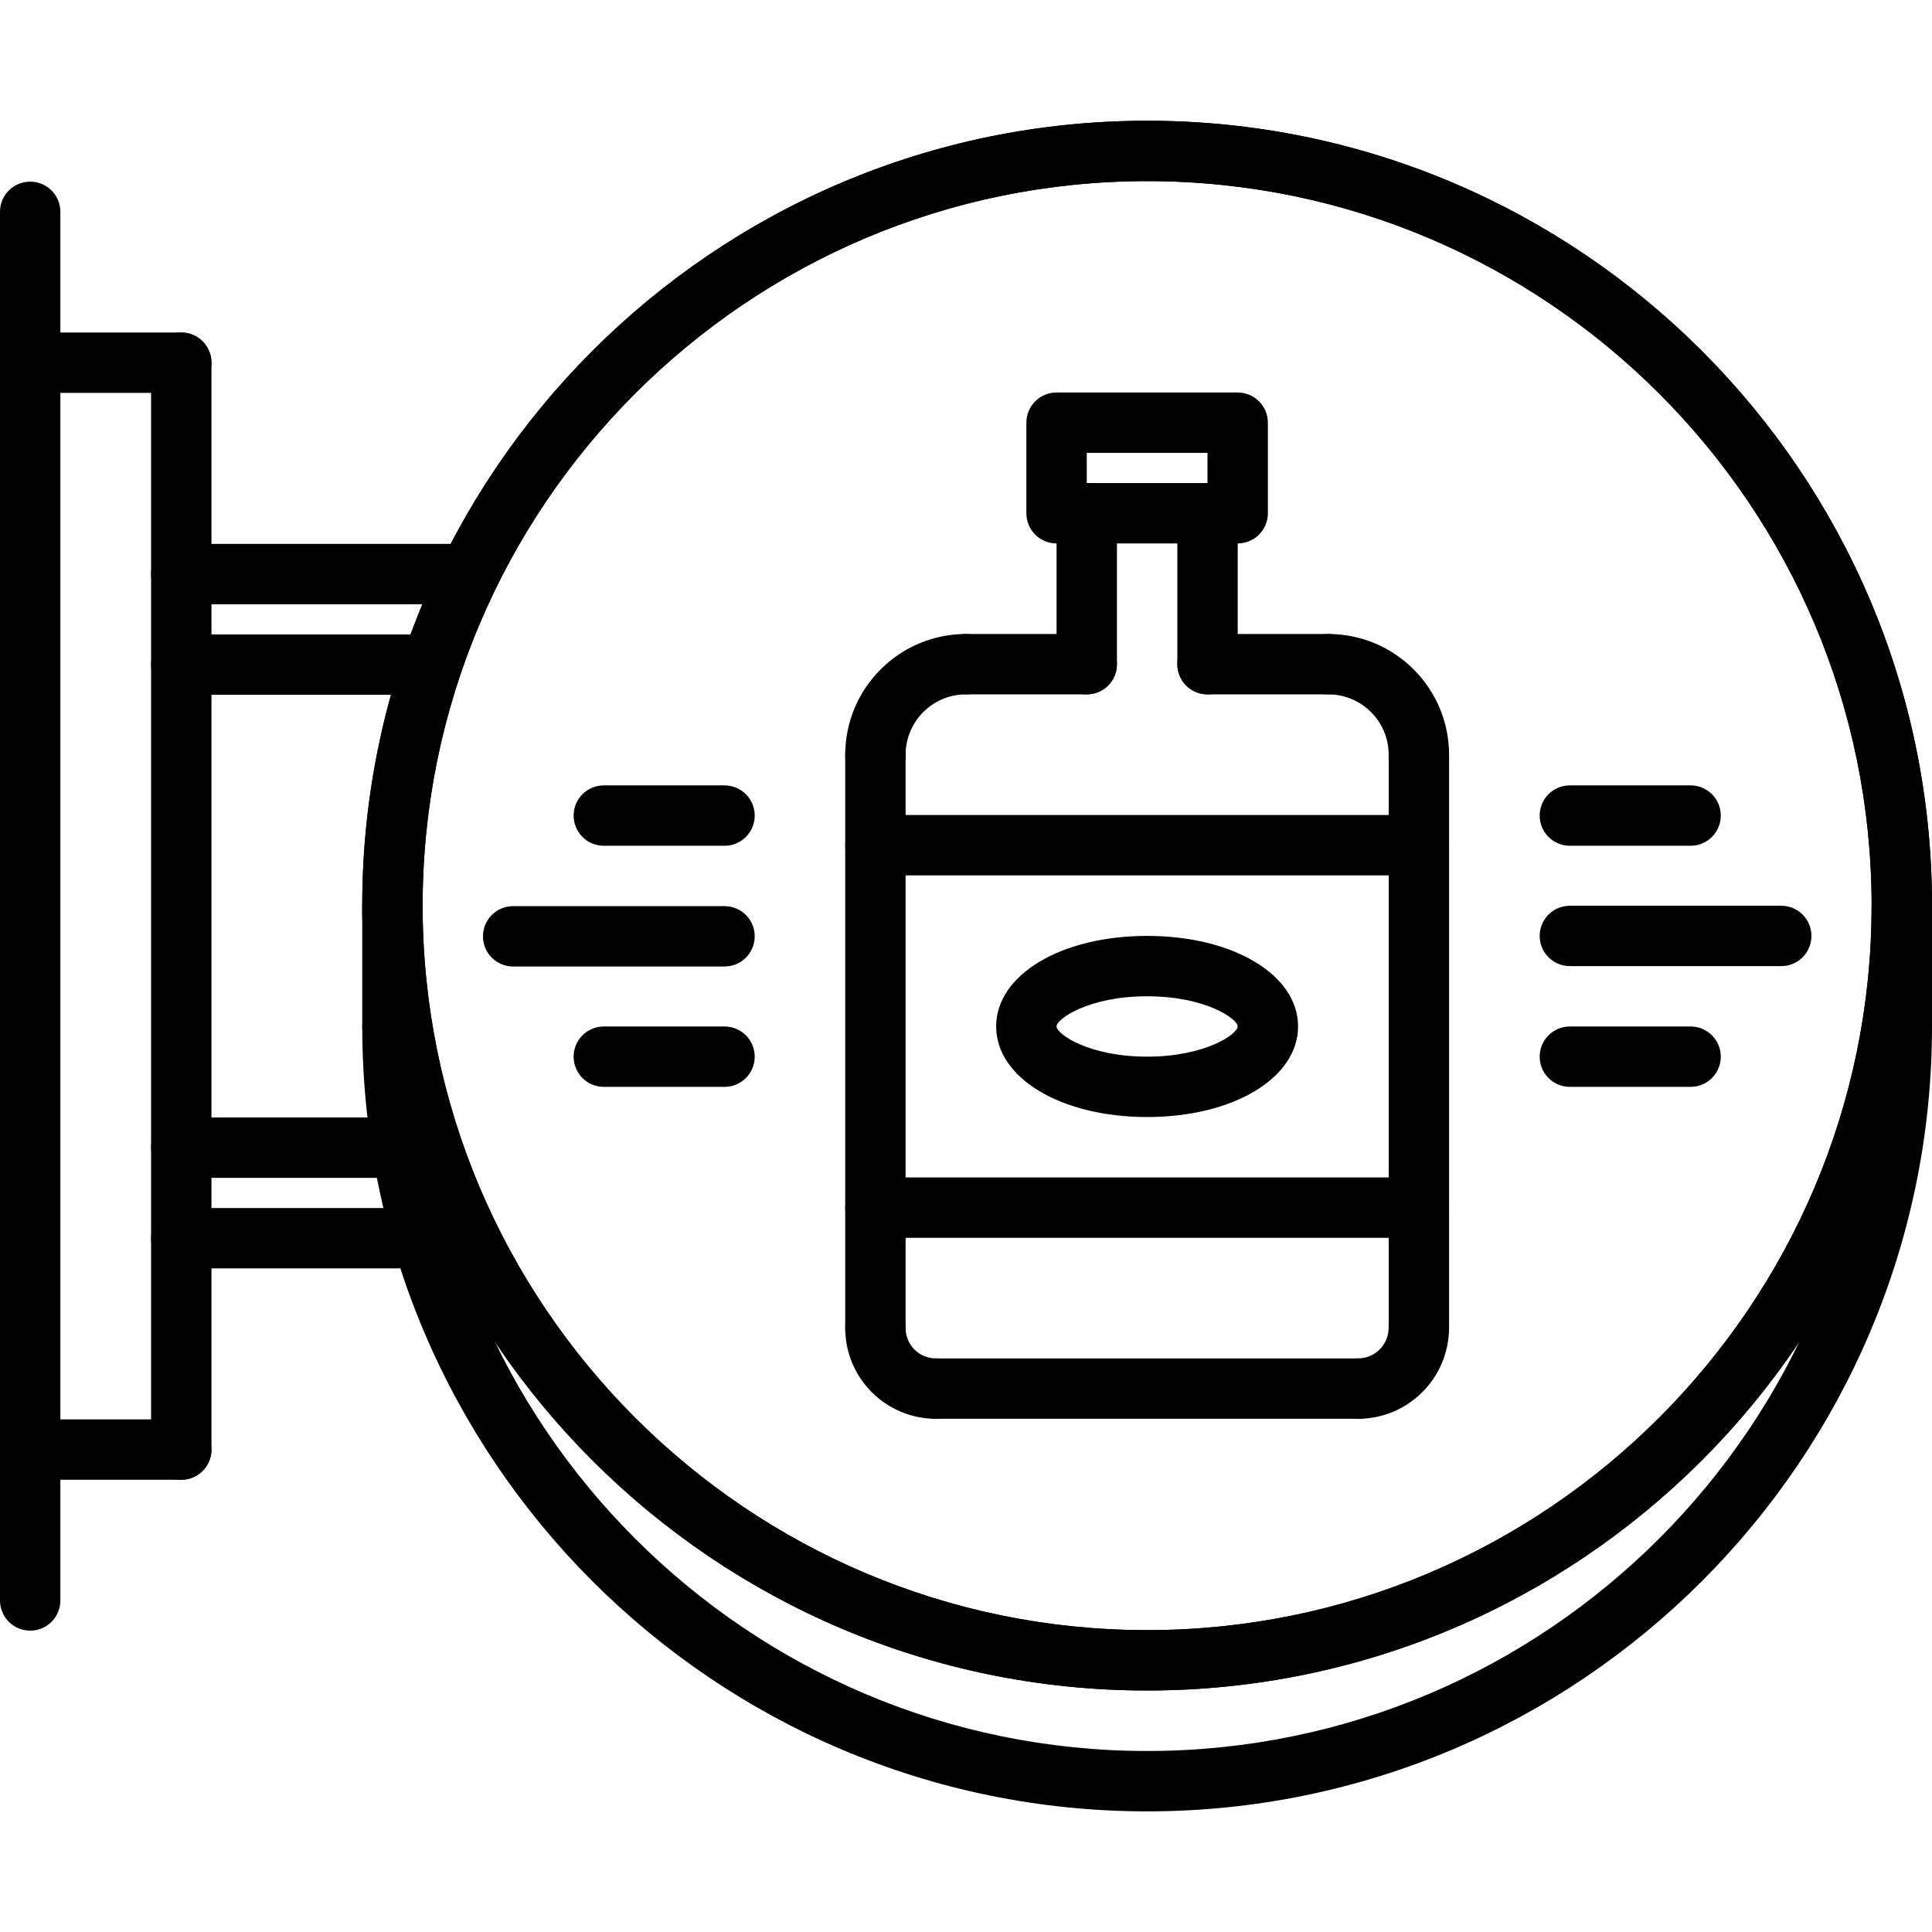
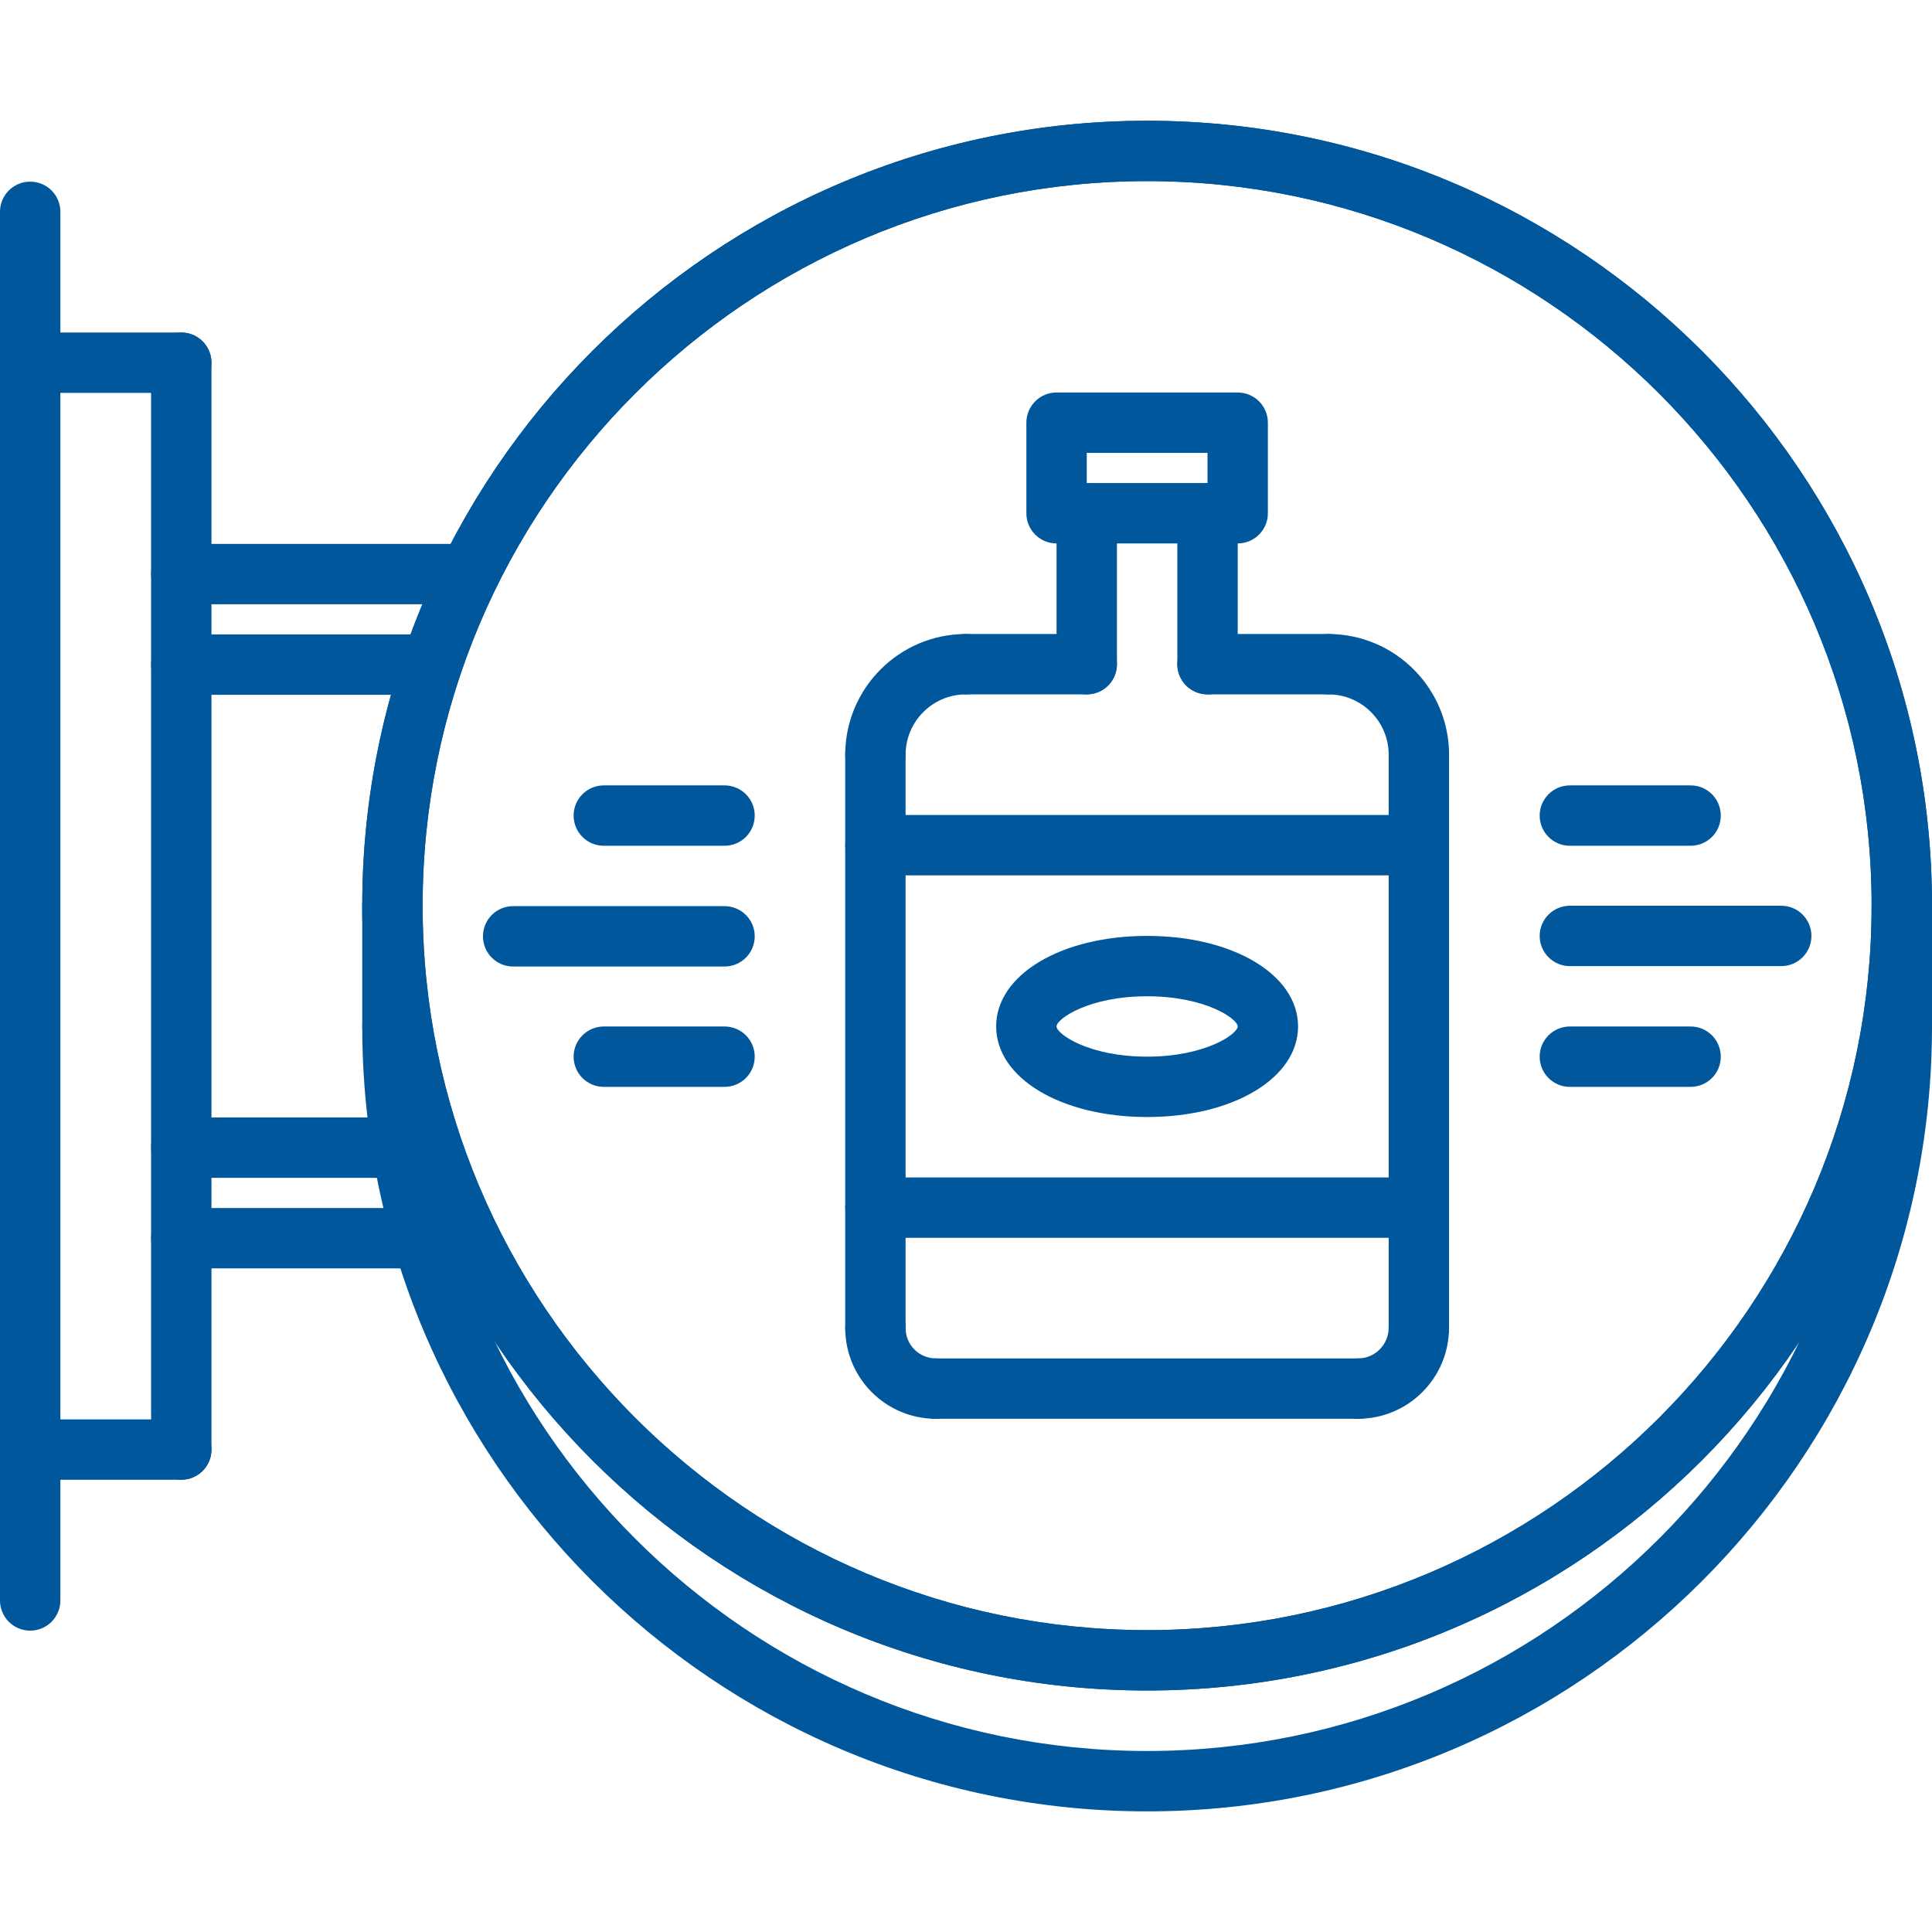
- <svg xmlns="http://www.w3.org/2000/svg" height="512pt" viewBox="0 -32 512 512" width="512pt">
+ <svg xmlns="http://www.w3.org/2000/svg" fill="#01579b" height="512pt" viewBox="0 -32 512 512" width="512pt">
  <path d="m48.039 360.145c-4.422 0-8-3.578-8-8v-288.023c0-4.426 3.578-8 8-8 4.426 0 8 3.574 8 8v288.023c0 4.414-3.574 8-8 8zm0 0" />
  <path d="m48.039 72.121h-40.039c-4.426 0-8-3.578-8-8 0-4.426 3.574-8 8-8h40.039c4.426 0 8 3.574 8 8 0 4.422-3.574 8-8 8zm0 0" />
  <path d="m48.039 360.145h-40.039c-4.426 0-8-3.578-8-8 0-4.426 3.574-8 8-8h40.039c4.426 0 8 3.574 8 8 0 4.422-3.574 8-8 8zm0 0" />
  <path d="m304 416c-114.695 0-208-93.305-208-208s93.305-208 208-208 208 93.305 208 208-93.305 208-208 208zm0-400c-105.863 0-192 86.137-192 192s86.137 192 192 192 192-86.137 192-192-86.137-192-192-192zm0 0" />
  <path d="m304 416c-114.695 0-208-93.305-208-208s93.305-208 208-208 208 93.305 208 208-93.305 208-208 208zm0-400c-105.863 0-192 86.137-192 192s86.137 192 192 192 192-86.137 192-192-86.137-192-192-192zm0 0" />
  <path d="m304 448.031c-114.695 0-208-93.305-208-208 0-4.422 3.574-8 8-8s8 3.578 8 8c0 105.863 86.137 192 192 192s192-86.137 192-192c0-4.422 3.574-8 8-8s8 3.578 8 8c0 114.695-93.305 208-208 208zm0 0" />
  <path d="m114.414 152.129h-66.375c-4.422 0-8-3.578-8-8 0-4.426 3.578-8 8-8h66.375c4.426 0 8 3.574 8 8 0 4.422-3.582 8-8 8zm0 0" />
  <path d="m124.281 128.145h-76.242c-4.422 0-8-3.578-8-8 0-4.426 3.578-8 8-8h76.242c4.422 0 8 3.574 8 8 0 4.422-3.578 8-8 8zm0 0" />
  <path d="m106.559 280.145h-58.52c-4.422 0-8-3.578-8-8 0-4.426 3.578-8 8-8h58.52c4.426 0 8 3.574 8 8 0 4.422-3.574 8-8 8zm0 0" />
  <path d="m111.977 304.137h-63.938c-4.422 0-8-3.578-8-8 0-4.426 3.578-8 8-8h63.938c4.422 0 8 3.574 8 8 0 4.422-3.578 8-8 8zm0 0" />
  <path d="m104 248.031c-4.426 0-8-3.574-8-8v-32.031c0-4.426 3.574-8 8-8s8 3.574 8 8v32.031c0 4.426-3.574 8-8 8zm0 0" />
  <path d="m504 248.031c-4.426 0-8-3.574-8-8v-32.031c0-4.426 3.574-8 8-8s8 3.574 8 8v32.031c0 4.426-3.574 8-8 8zm0 0" />
  <path d="m288 152.016c-4.426 0-8-3.574-8-8v-40c0-4.422 3.574-8 8-8s8 3.578 8 8v40c0 4.426-3.574 8-8 8zm0 0" />
  <path d="m320.008 152.016c-4.422 0-8-3.574-8-8v-40c0-4.422 3.578-8 8-8 4.426 0 8 3.578 8 8v40c0 4.426-3.574 8-8 8zm0 0" />
  <path d="m231.992 176.016c-4.426 0-8-3.574-8-8 0-17.648 14.352-32 32-32 4.422 0 8 3.578 8 8 0 4.426-3.578 8-8 8-8.824 0-16 7.176-16 16 0 4.426-3.578 8-8 8zm0 0" />
  <path d="m376.016 176.008c-4.422 0-8-3.574-8-8 0-8.824-7.176-15.992-16-15.992-4.422 0-8-3.574-8-8 0-4.422 3.578-8 8-8 17.648 0 32 14.352 32 31.992 0 4.426-3.574 8-8 8zm0 0" />
  <path d="m288 152.016h-32.008c-4.426 0-8-3.574-8-8 0-4.422 3.574-8 8-8h32.008c4.426 0 8 3.578 8 8 0 4.426-3.574 8-8 8zm0 0" />
  <path d="m352.016 152.016h-32.016c-4.426 0-8-3.574-8-8 0-4.422 3.574-8 8-8h32.016c4.426 0 8 3.578 8 8 0 4.426-3.574 8-8 8zm0 0" />
  <path d="m231.992 327.992c-4.426 0-8-3.578-8-8v-151.977c0-4.422 3.574-8 8-8 4.422 0 8 3.578 8 8v151.977c0 4.422-3.578 8-8 8zm0 0" />
  <path d="m376.016 327.895c-4.422 0-8-3.574-8-8v-151.887c0-4.422 3.578-8 8-8 4.426 0 8 3.578 8 8v151.887c0 4.426-3.574 8-8 8zm0 0" />
  <path d="m328 112.016h-48c-4.426 0-8-3.574-8-8v-24c0-4.422 3.574-8 8-8h48c4.426 0 8 3.578 8 8v24c0 4.426-3.574 8-8 8zm-40-16h32v-8h-32zm0 0" />
  <path d="m376.008 199.984h-144.016c-4.426 0-8-3.578-8-8 0-4.426 3.574-8 8-8h144.016c4.426 0 8 3.574 8 8 0 4.422-3.574 8-8 8zm0 0" />
  <path d="m376.008 296.031h-144.016c-4.426 0-8-3.574-8-8 0-4.422 3.574-8 8-8h144.016c4.426 0 8 3.578 8 8 0 4.426-3.574 8-8 8zm0 0" />
  <path d="m304 264.023c-22.809 0-40.008-10.32-40.008-24.008 0-13.68 17.199-23.992 40.008-23.992s40 10.312 40 23.992c0 13.688-17.191 24.008-40 24.008zm0-32c-15.496 0-24.008 6-24.008 7.992s8.512 8.008 24.008 8.008c15.488 0 24-6.016 24-8.008s-8.512-7.992-24-7.992zm0 0" />
  <path d="m248 343.992c-13.23 0-24-10.77-24-24 0-4.426 3.574-8 8-8s8 3.574 8 8c0 4.414 3.586 8 8 8 4.426 0 8 3.574 8 8 0 4.422-3.574 8-8 8zm0 0" />
  <path d="m359.902 343.992c-4.422 0-8-3.578-8-8 0-4.426 3.578-8 8-8 4.465 0 8.098-3.633 8.098-8.098 0-4.422 3.574-8 8-8s8 3.578 8 8c0 13.289-10.809 24.098-24.098 24.098zm0 0" />
  <path d="m360 343.992h-112c-4.426 0-8-3.578-8-8 0-4.426 3.574-8 8-8h112c4.426 0 8 3.574 8 8 0 4.422-3.574 8-8 8zm0 0" />
  <path d="m8 400.137c-4.426 0-8-3.578-8-8v-368c0-4.426 3.574-8 8-8s8 3.574 8 8v368c0 4.414-3.574 8-8 8zm0 0" />
  <path d="m192.008 224.137h-56.016c-4.426 0-8-3.578-8-8 0-4.426 3.574-8 8-8h56.016c4.426 0 8 3.574 8 8 0 4.422-3.574 8-8 8zm0 0" />
  <path d="m192.008 192.137h-31.992c-4.422 0-8-3.578-8-8 0-4.426 3.578-8 8-8h31.992c4.426 0 8 3.574 8 8 0 4.422-3.574 8-8 8zm0 0" />
  <path d="m192.008 256.031h-31.992c-4.422 0-8-3.574-8-8 0-4.422 3.578-8 8-8h31.992c4.426 0 8 3.578 8 8 0 4.426-3.574 8-8 8zm0 0" />
  <path d="m472.047 224.031h-56.016c-4.422 0-8-3.574-8-8 0-4.422 3.578-8 8-8h56.016c4.426 0 8 3.578 8 8 0 4.426-3.574 8-8 8zm0 0" />
  <path d="m448.023 256.031h-31.992c-4.422 0-8-3.574-8-8 0-4.422 3.578-8 8-8h31.992c4.426 0 8 3.578 8 8 0 4.426-3.574 8-8 8zm0 0" />
  <path d="m448.023 192.137h-31.992c-4.422 0-8-3.578-8-8 0-4.426 3.578-8 8-8h31.992c4.426 0 8 3.574 8 8 0 4.422-3.574 8-8 8zm0 0" />
</svg>
